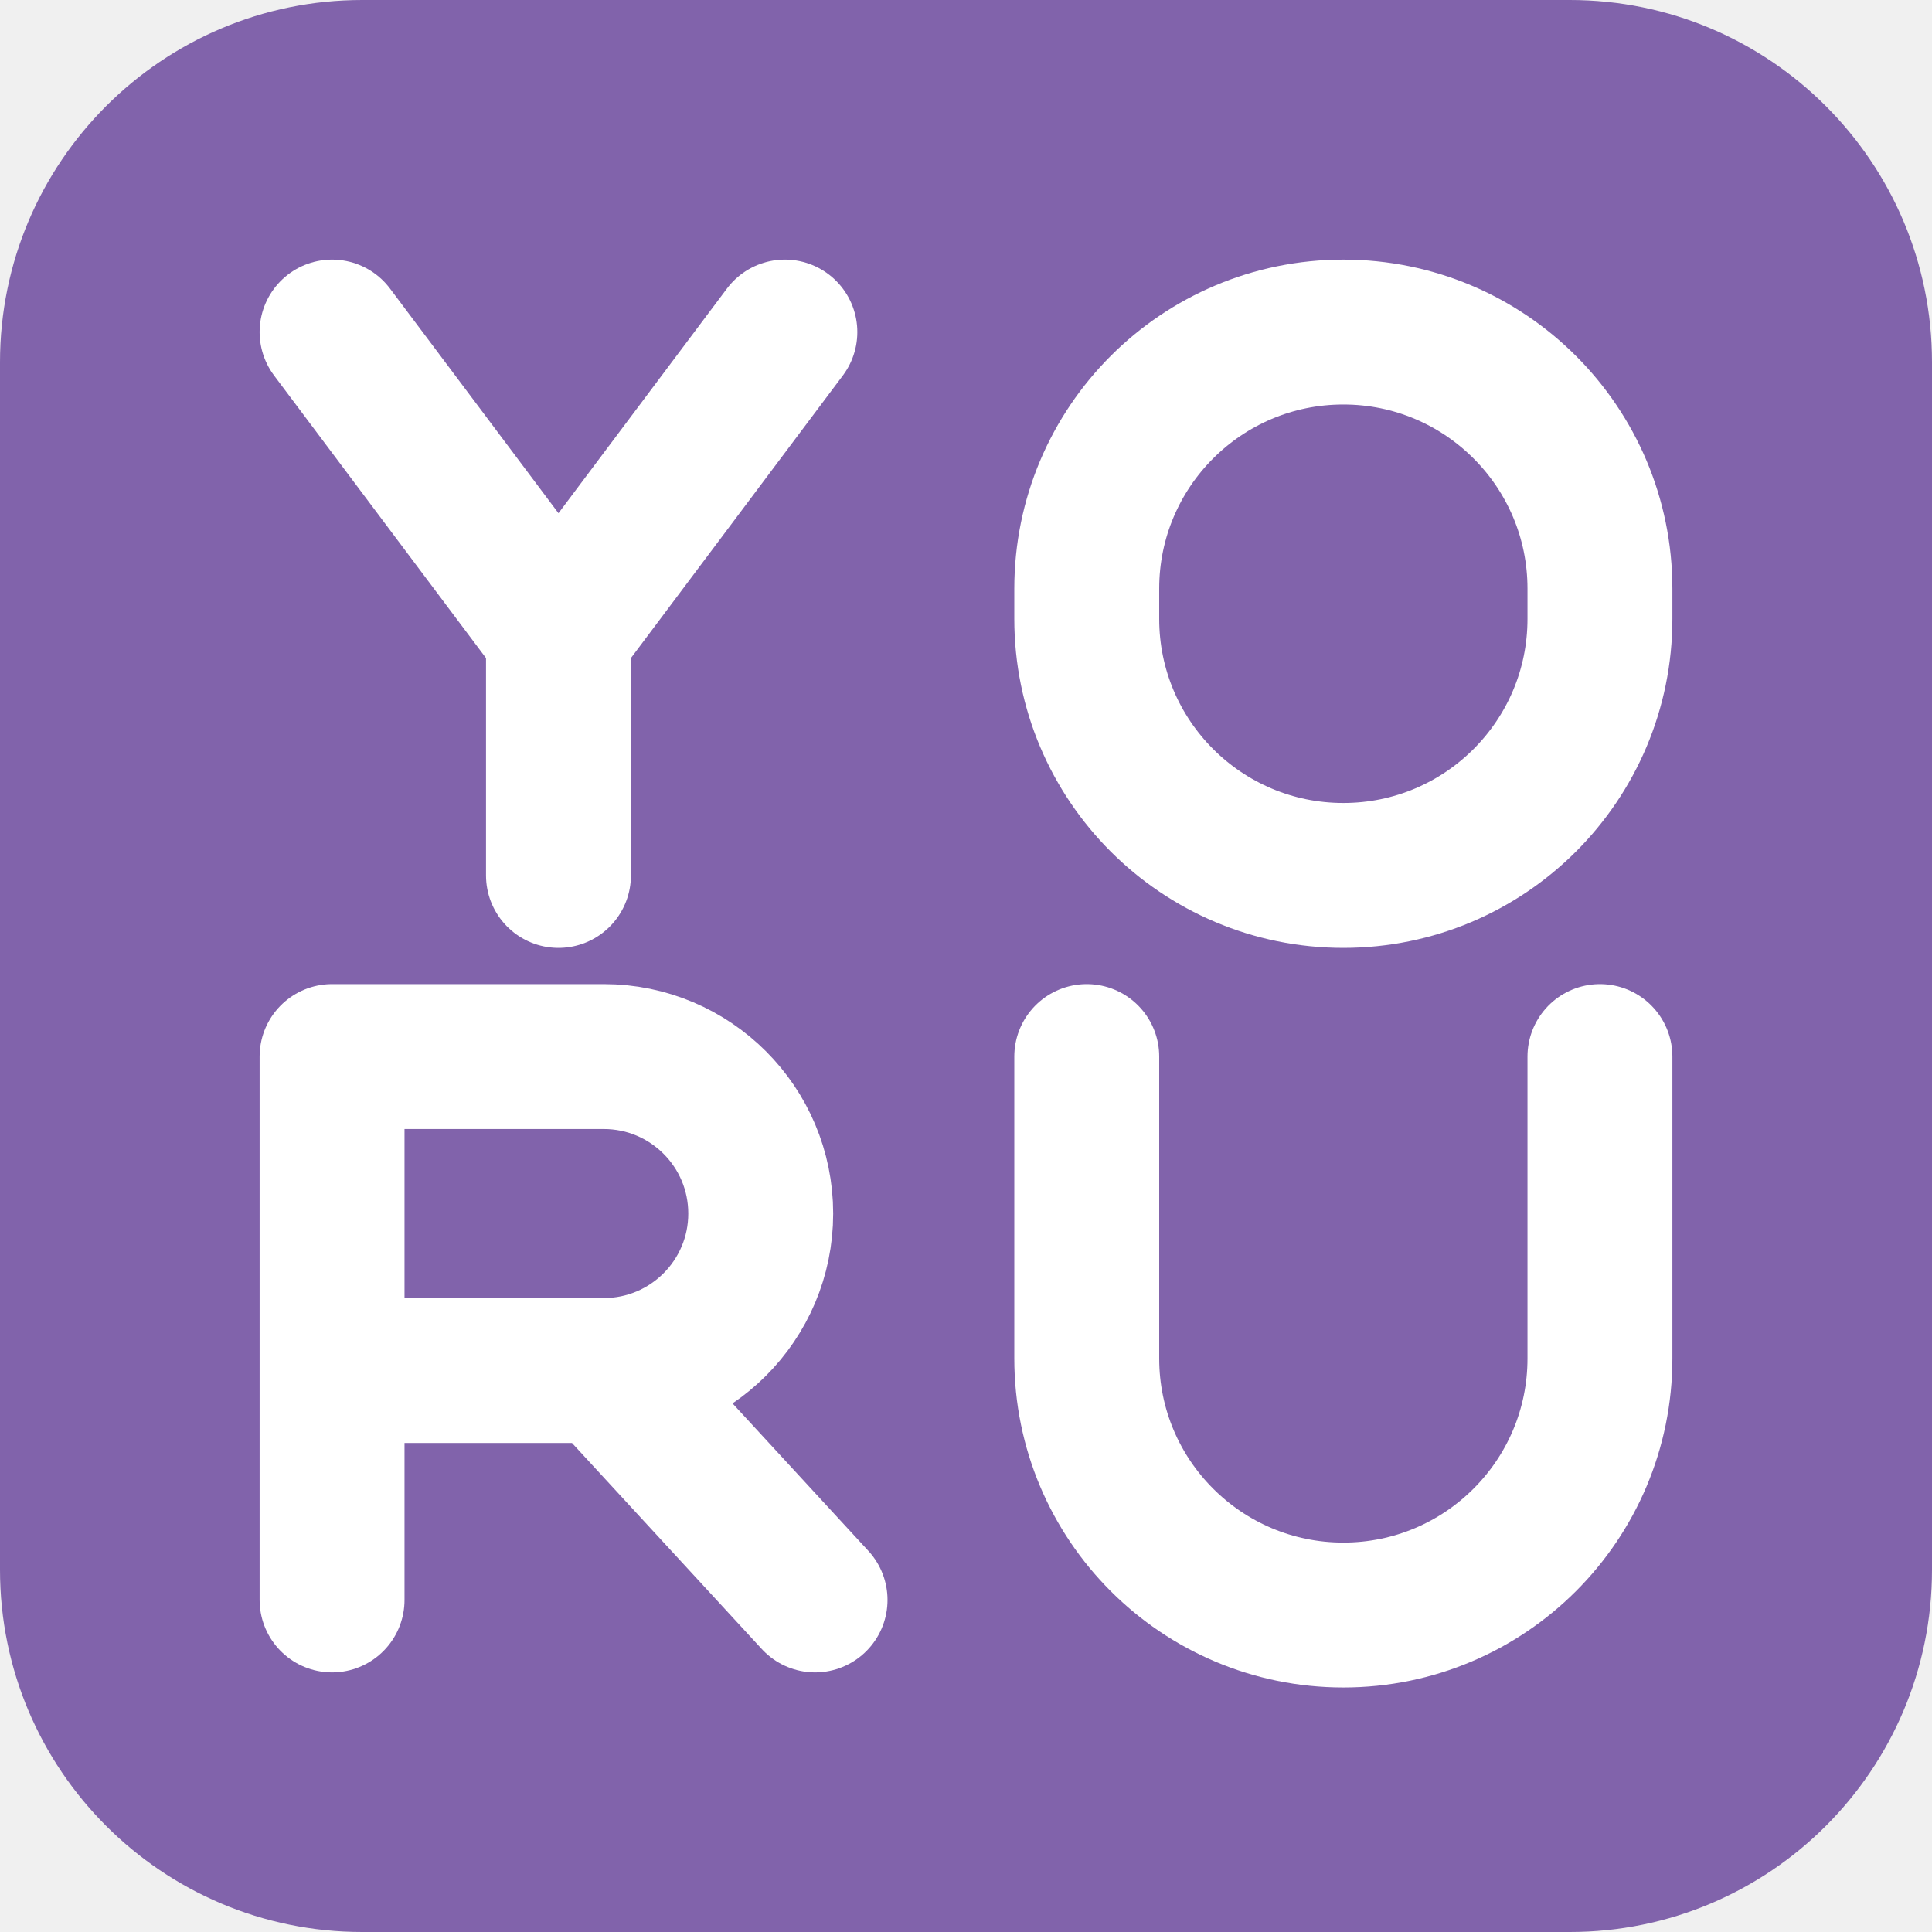
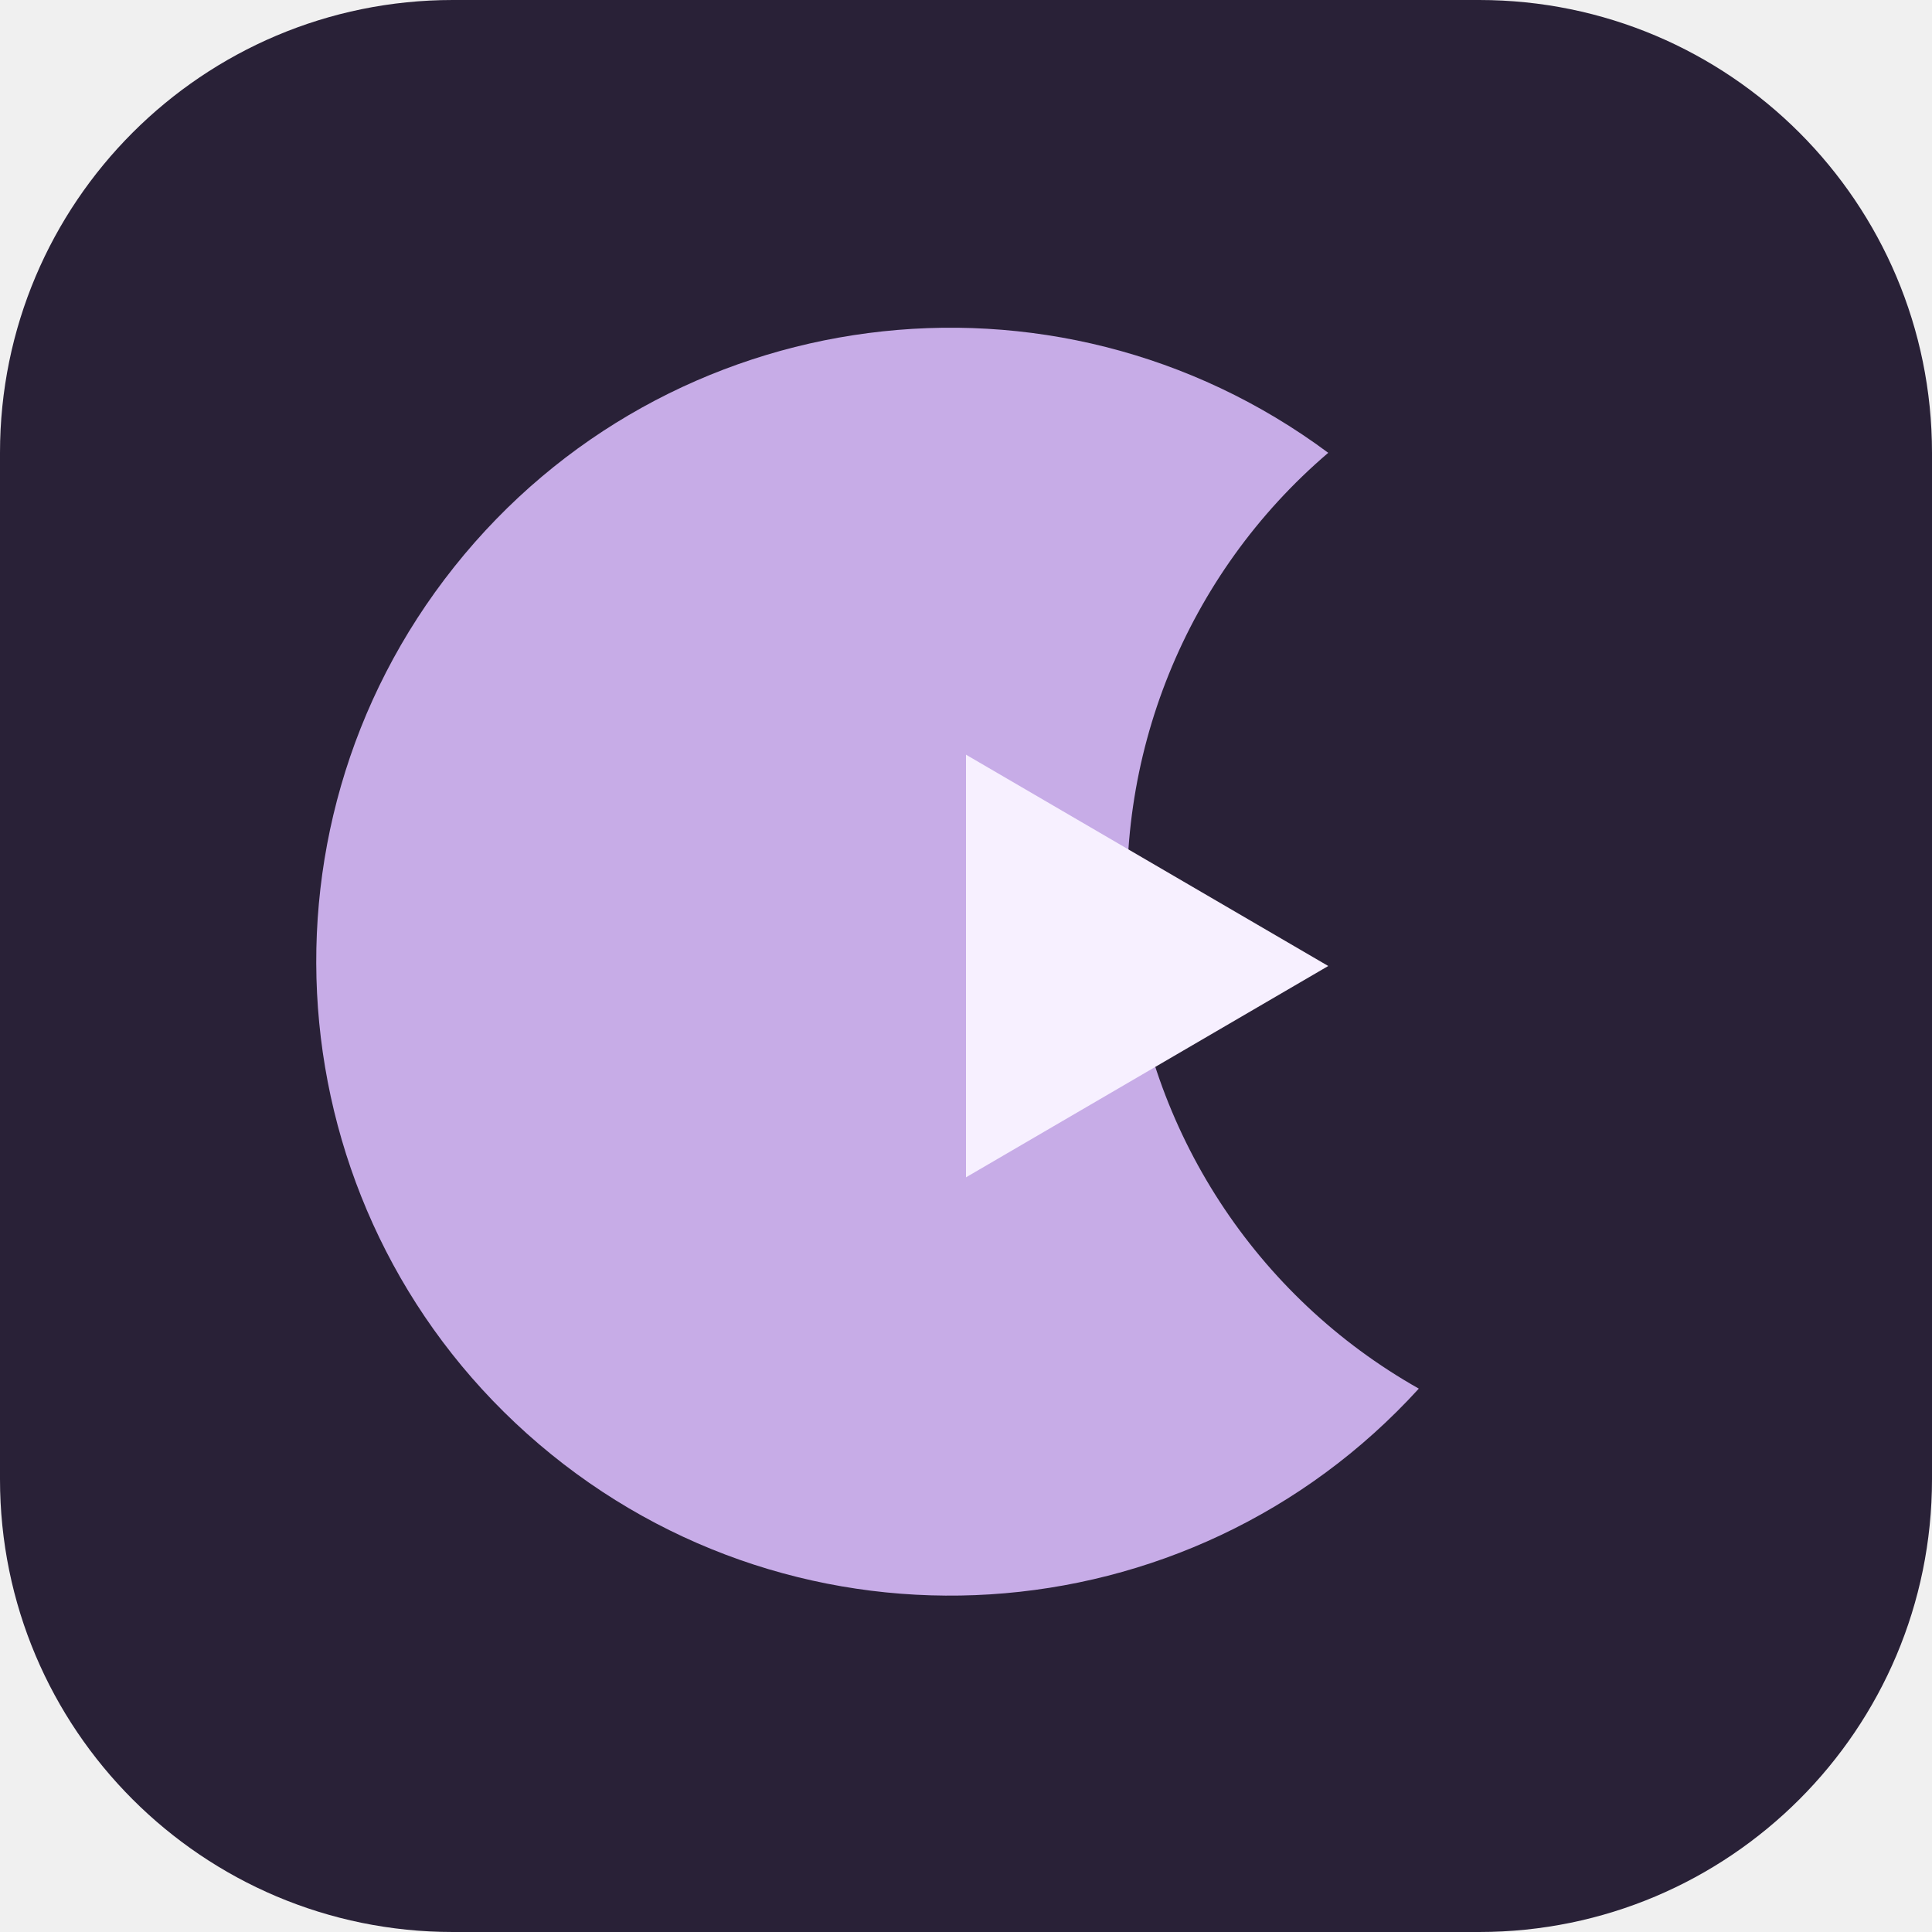
- <svg xmlns="http://www.w3.org/2000/svg" viewBox="0 0 32 32">
-   <rect width="32" height="32" rx="6" fill="#8163ab" />
-   <g fill="none" stroke="#fff" stroke-width="2.4" stroke-linecap="round" stroke-linejoin="round">
-     <path d="m5.5 5.5 3.75 5 3.75-5m-3.75 5v4" />
-     <rect x="18" y="5.5" width="8.5" height="9" rx="4.25" />
-     <path d="M5.5 26.5v-9H10a2.6 2.6 0 0 1 0 5.2H5.5m4.5 0 3.5 3.8M18 17.5v5a4.25 4.25 0 0 0 8.5 0v-5" />
-   </g>
+ <svg xmlns="http://www.w3.org/2000/svg" viewBox="0 0 64 64">
+   <rect width="64" height="64" rx="15" fill="#292137" />
+   <path d="M44 15A21 21 0 1 0 47 46A19 19 0 0 1 44 15Z" fill="#C7ACE7" />
+   <path d="M32 25L44 32L32 39Z" fill="#F7F0FF" />
</svg>
